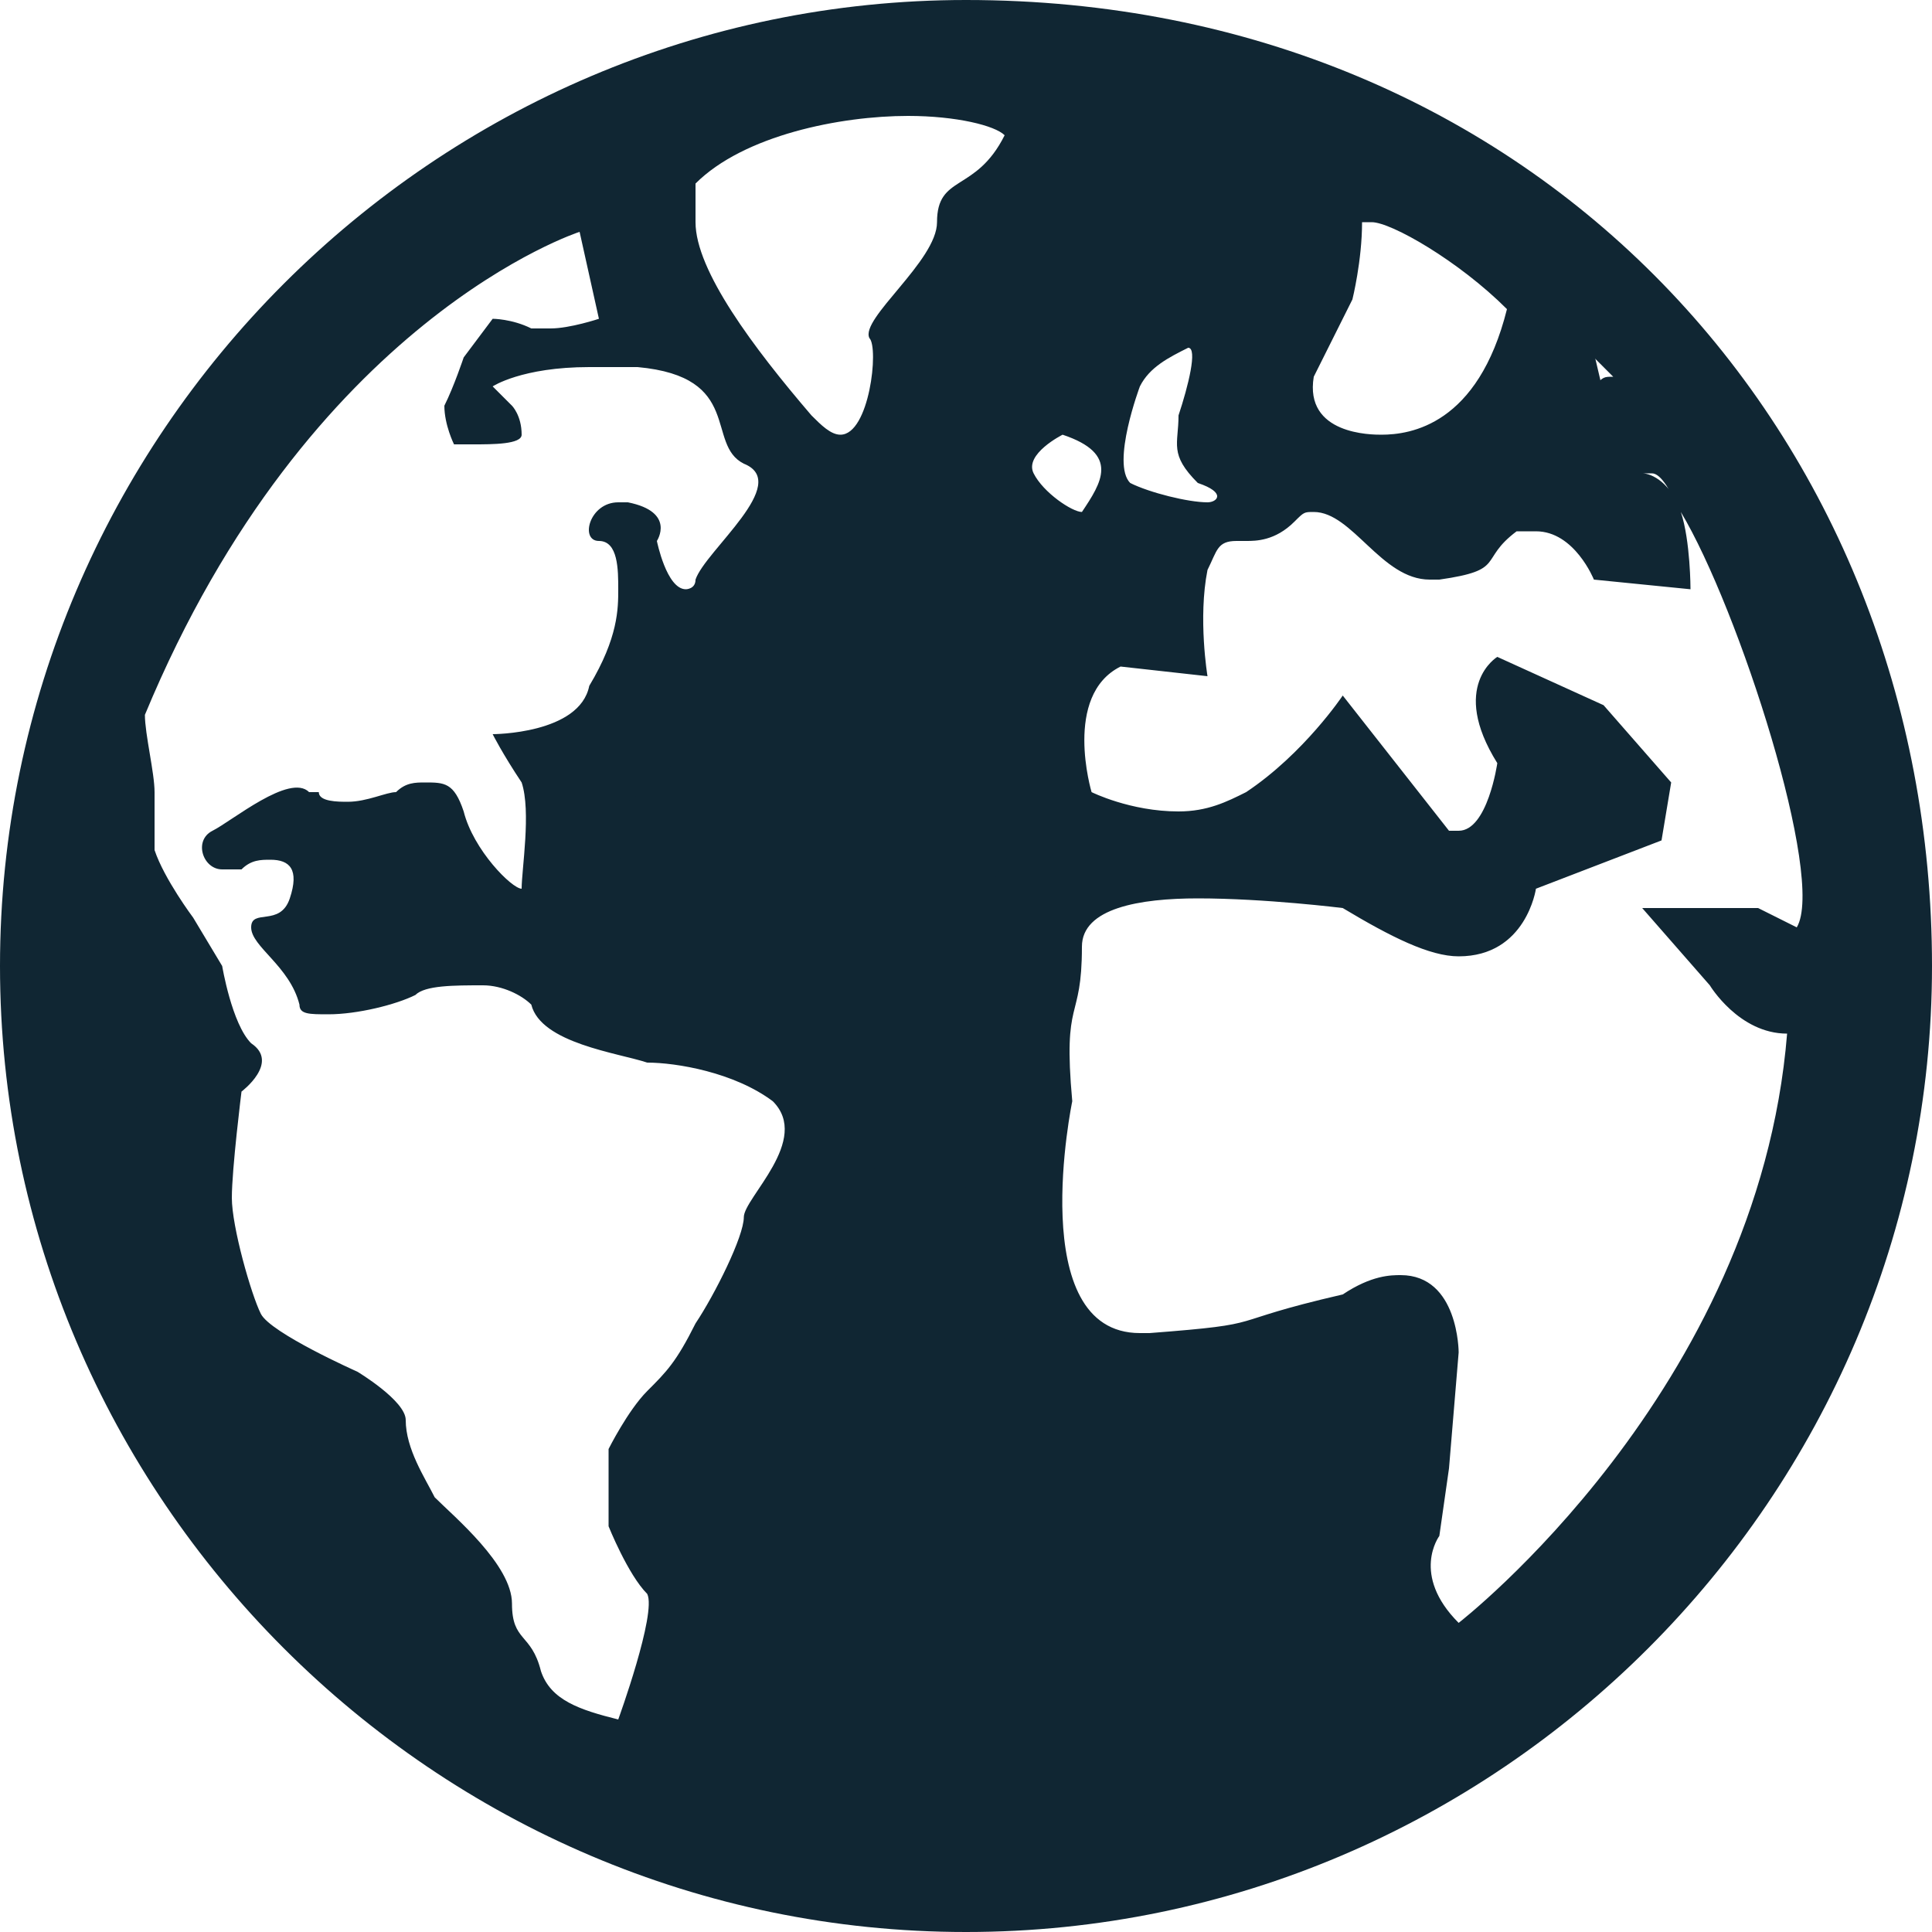
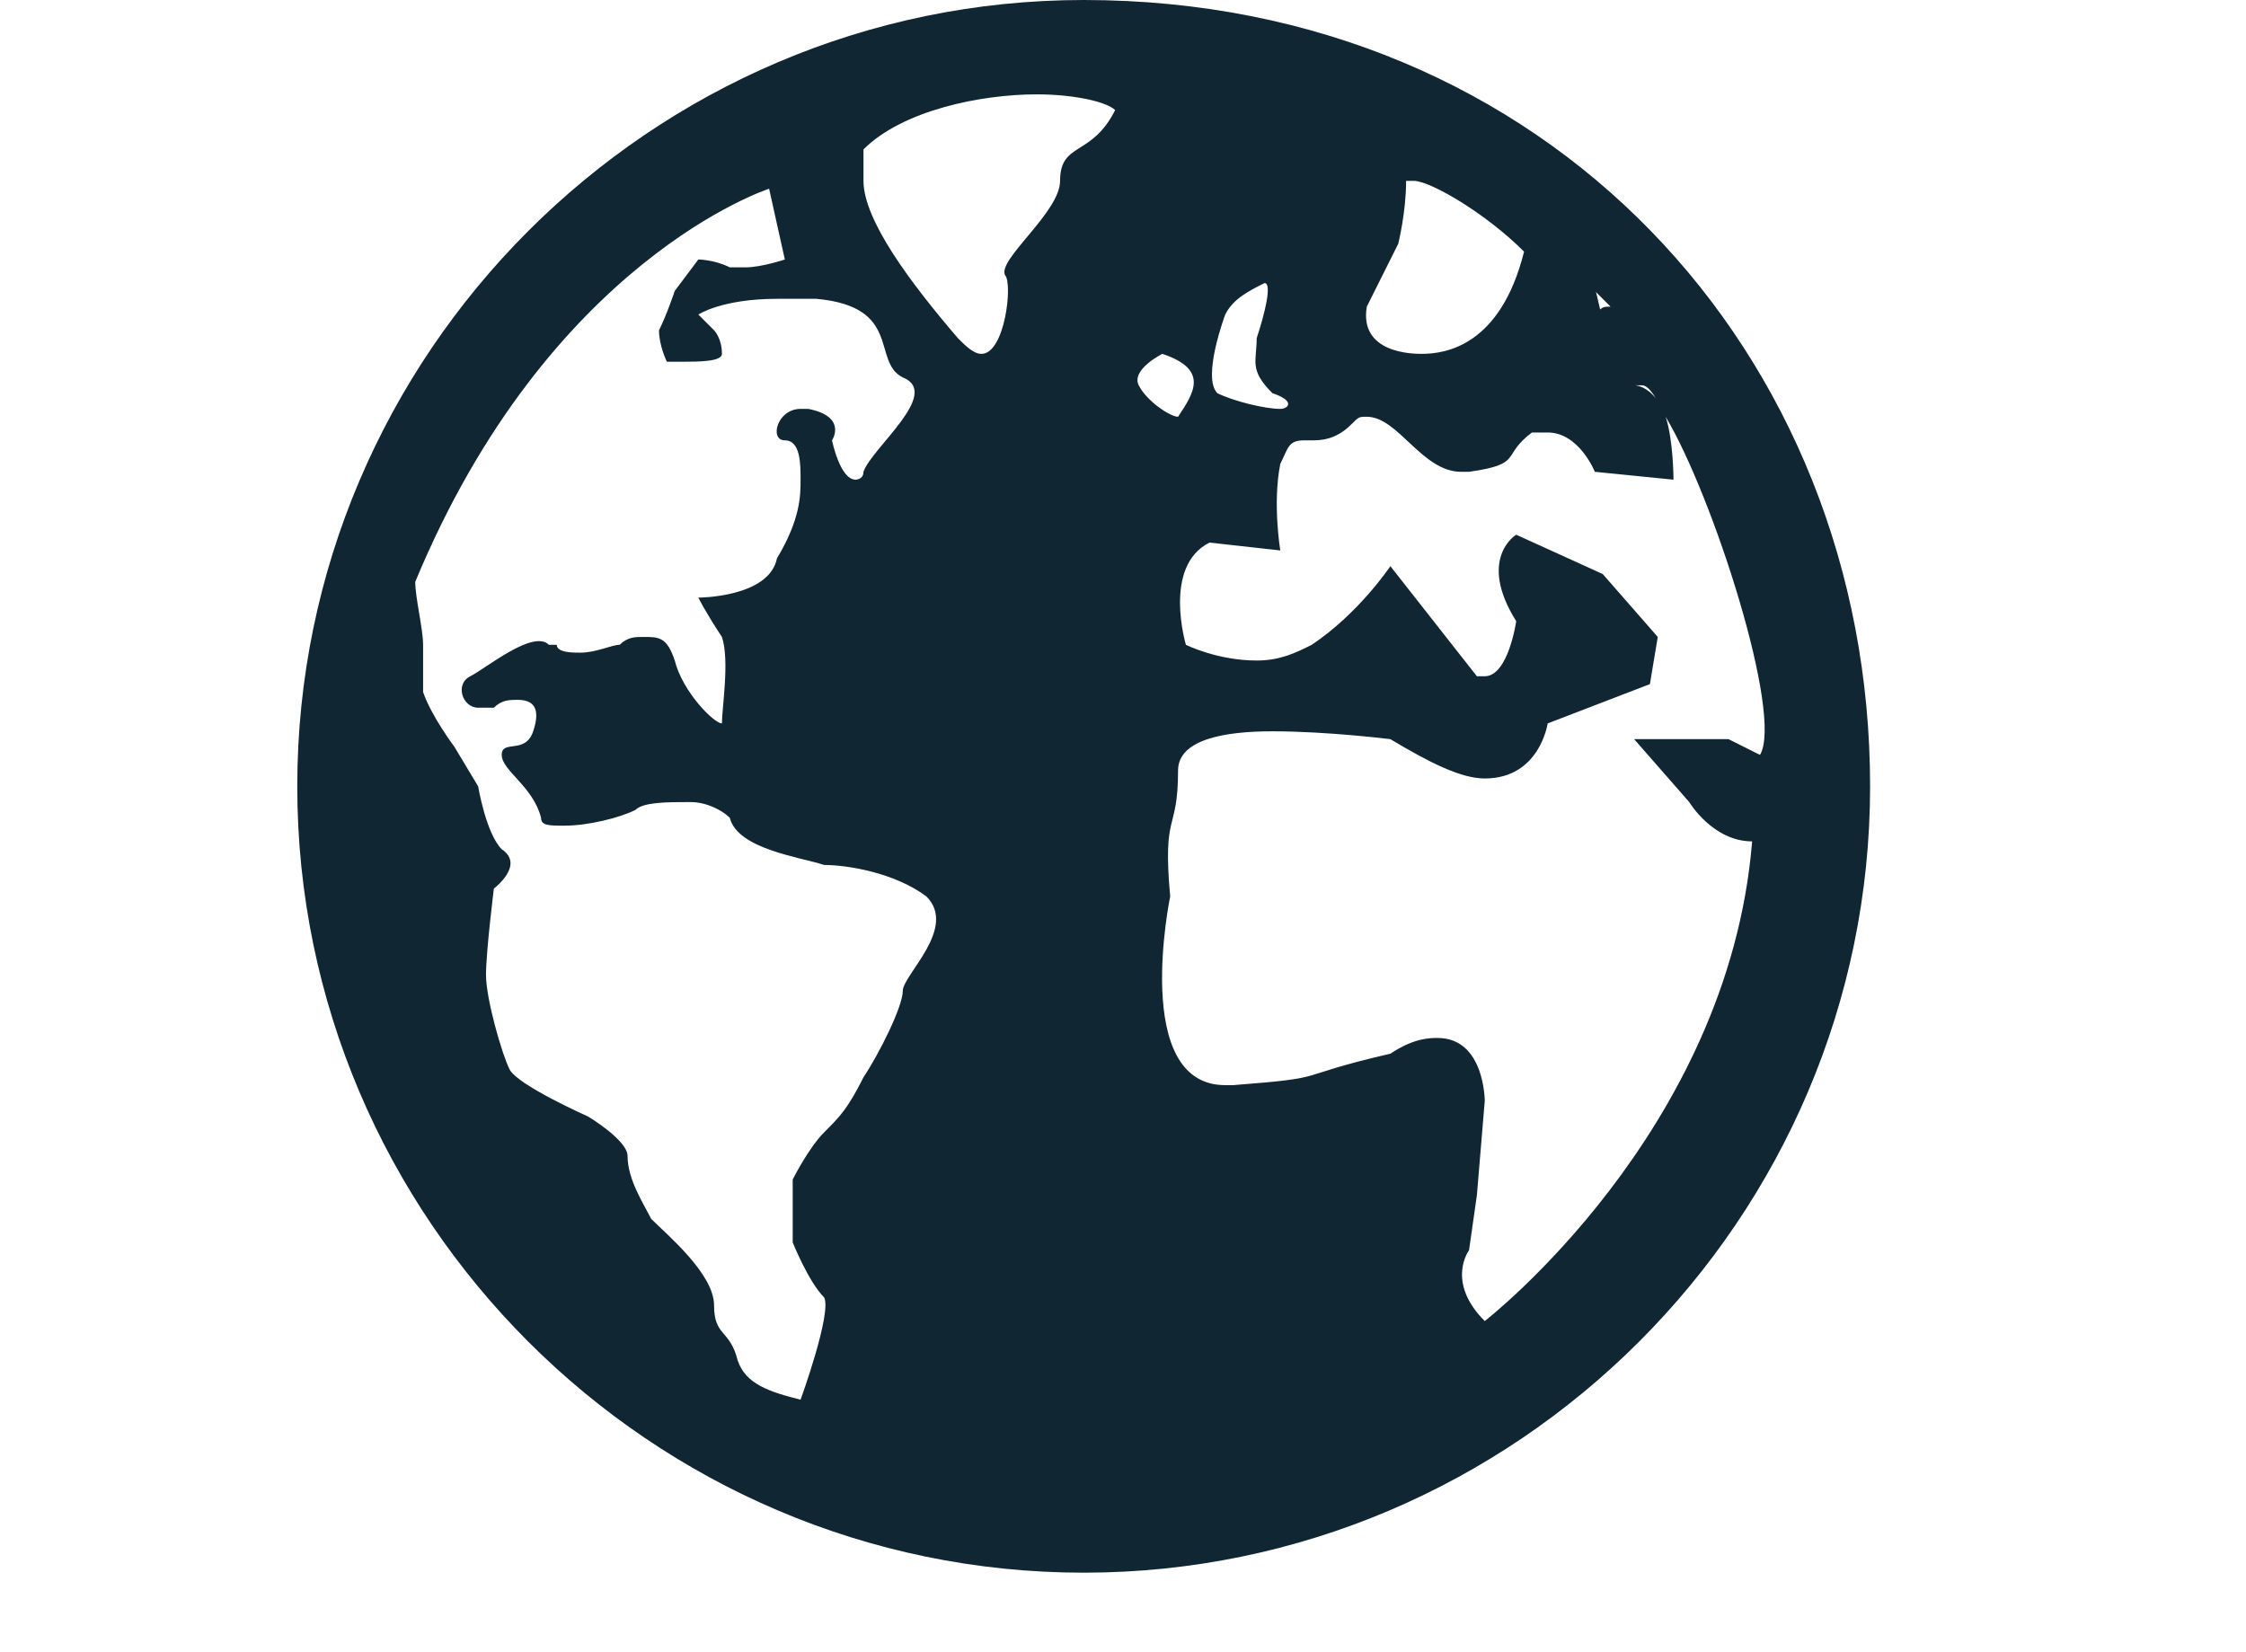
- <svg xmlns="http://www.w3.org/2000/svg" version="1.1" id="Layer_1" x="0px" y="0px" viewBox="0 0 20 20" enable-background="new 0 0 20 20" xml:space="preserve">
-   <g id="Globe">
-     <g>
-       <path fill="#102633" d="M10,19.5c-4.4,0-8-2.9-9.2-6.9l1.1-0.5c0,0.1,0,0.2,0,0.3c0.1,0.5,0.2,1.2,0.4,1.5    c0.1,0.1,0.2,0.3,1.2,0.7c0,0,0.1,0.1,0.2,0.2c0,0.3,0.2,0.6,0.4,0.9c0.1,0.1,0.2,0.2,0.3,0.4c0.1,0.1,0.4,0.4,0.4,0.5    c0,0.4,0.1,0.6,0.2,0.7c0,0,0.1,0.1,0.1,0.1c0.3,0.7,0.9,0.8,1.2,0.9l0.4,0.1l0.1-0.4c0.5-1.3,0.3-1.6,0.2-1.8    C7,16,6.9,15.8,6.8,15.6l0-0.5c0-0.1,0.1-0.2,0.2-0.2c0.3-0.2,0.4-0.4,0.6-0.8c0.3-0.6,0.5-1,0.5-1.2c0,0,0-0.1,0.1-0.1    c0.2-0.3,0.6-1,0.1-1.6c-0.4-0.4-0.9-0.5-1.3-0.6c-0.1,0-0.2,0-0.2,0l-0.2-0.1c-0.1,0-0.4-0.1-0.6-0.2l4.8-2.1    c0,0,0.1,0.4,0.1,0.4l0.2,0.1c0.1,0,0.6,0.2,1.1,0.2c0.4,0,0.7-0.1,0.9-0.2c0.3-0.2,0.5-0.4,0.7-0.6l0.8,0.9l0.1,0    C14.9,9,15,9,15.2,9c0.1,0,0.2,0,0.3-0.1l0,0.1c0,0.1-0.1,0.3-0.3,0.3c-0.1,0-0.4,0-0.9-0.4l-0.1-0.1l-0.1,0c0,0-0.8-0.1-1.6-0.1    c-1.4,0-1.7,0.5-1.7,1c0,0.3,0,0.4-0.1,0.5c-0.1,0.2-0.1,0.5-0.1,1.1c-0.1,0.4-0.3,1.8,0.3,2.5c0.2,0.3,0.6,0.4,0.9,0.4l0.1,0    c0.8-0.1,1-0.1,1.3-0.2c0.2,0,0.4-0.1,0.8-0.2l0.1,0l0,0c0.2-0.1,0.3-0.1,0.3-0.1c0,0,0,0,0,0c0,0,0.1,0.2,0.1,0.3l-0.1,1.2    l-0.1,0.6c-0.1,0.3-0.2,0.9,0.4,1.4l0.3,0.3l0.3-0.3c0.1-0.1,3.3-2.6,3.6-6.5l0-0.6l-0.6,0c-0.2,0-0.3-0.2-0.4-0.3l0,0l0.6,0.3    L19,9.8c0.5-0.8-0.6-3.9-1.1-4.8c-0.1-0.3-0.2-0.5-0.3-0.6l-0.7-1.3c1.7,1.7,2.7,4.1,2.7,6.8C19.5,15.2,15.2,19.5,10,19.5z     M0.8,12.4c-0.2-0.8-0.3-1.6-0.3-2.4c0-5.2,4.3-9.5,9.5-9.5c2.5,0,4.6,0.8,6.3,2.3l0.4,1.7l-0.9,0.5c-0.1,0-0.2,0-0.3,0.1    c-0.2,0.1-0.3,0.2-0.3,0.2l-0.4,0.2c-0.1,0-0.3-0.1-0.4-0.3c-0.1-0.1-0.1-0.1-0.2-0.2c0,0,0.2,0,0.2,0c0.3,0,1.3-0.1,1.7-1.7    l0.1-0.3L16,2.9c-0.5-0.5-1.3-1.1-1.8-1.1h-0.1l-0.2,0.1L13.7,2l-0.1,1l-0.4,0.8l0,0.1c-0.1,0.4,0.1,0.6,0.2,0.8    c0,0.1,0.1,0.1,0.2,0.1c-0.2,0-0.3,0.1-0.4,0.2c0-0.1-0.1-0.2-0.2-0.3c-0.1-0.1-0.1-0.1-0.1-0.1c0,0,0-0.1,0-0.1    c0-0.1,0-0.2,0.1-0.3c0.1-0.3,0.2-0.6,0-0.8l-0.2-0.2l-0.3,0h-0.1l-0.1,0c-0.3,0.1-0.6,0.2-0.8,0.6c0,0.1-0.1,0.2-0.1,0.3    c-0.1,0-0.1,0-0.2,0L11,4l-0.1,0c-0.2,0-0.5,0.2-0.6,0.5c-0.1,0.2-0.1,0.4,0.1,0.6c0.2,0.3,0.6,0.6,1,0.6c0.2,0,0.4-0.1,0.5-0.3    c0.1,0,0.2,0.1,0.4,0.1c0,0,0,0,0,0C12,5.9,12,6.1,12,6.3l-0.5,0l-0.1,0.1C11,6.6,10.8,7,10.8,7.4l-5,2.5C5.6,9.8,5.4,9.6,5,9.6    c-0.3,0-0.6,0.1-0.9,0.2C4,9.9,3.7,10,3.5,10C3.5,9.9,3.4,9.8,3.3,9.7c0.1-0.1,0.2-0.2,0.2-0.4c0.1-0.3,0-0.5-0.1-0.7c0,0,0,0,0,0    c0.1,0,0.2,0,0.3,0c0.2,0,0.4,0,0.6-0.1c0.2,0.5,0.6,1.1,1,1.1h0.5l0-0.5c0,0,0-0.1,0-0.2c0.1-0.4,0.1-0.7,0-1    c0.3-0.1,0.6-0.3,0.8-0.6C6.8,7,6.8,6.8,6.9,6.6c0.1,0,0.1,0,0.2,0c0.1,0,0.4,0,0.6-0.4c0-0.1,0.1-0.2,0.2-0.3    c0.3-0.3,0.5-0.6,0.5-1C8.4,5,8.6,5,8.7,5c0.3,0,0.5-0.1,0.6-0.4c0.2-0.3,0.3-0.8,0.2-1.2c0,0,0.1-0.1,0.1-0.2    c0.2-0.3,0.5-0.6,0.5-1c0.2-0.1,0.5-0.2,0.7-0.5L11,1.5l-0.1-0.3c-0.1-0.1-0.2-0.4-1.4-0.4c-0.5,0-1.8,0.1-2.5,0.8L6.7,1.8    c0,0,0,0.5,0,0.6c0,0.3,0.1,0.7,0.3,1c-0.1,0-0.1,0-0.2,0L6.4,1.7L5.9,1.9c-0.1,0-3,1.1-4.8,5.3l0,0.1v0.1c0,0.1,0,0.3,0.1,0.4    c0,0.1,0,0.3,0,0.3c-0.1,0.3-0.1,0.5,0,0.8c0.1,0.3,0.3,0.7,0.4,0.9l0.3,0.4c0,0.2,0.1,0.5,0.2,0.7l0,0l-0.1,0.2    c0,0.1-0.1,0.4-0.1,0.7L0.8,12.4z M15.8,8.7c0.2-0.3,0.3-0.6,0.3-0.7l0-0.2c0,0-0.1-0.2-0.2-0.3l0.4,0.2l0.5,0.6l0,0.1L15.8,8.7z" />
-     </g>
-     <g>
-       <path fill="#102633" d="M11.3,1.1c0.7,0.1,1.4,0.3,2,0.5l-0.1,0.1l-0.1,0.5L13,2.8l0,0c-0.2-0.1-0.4-0.2-0.6-0.2c0,0,0,0,0,0    l-0.2,0L12,2.7c-0.3,0.1-0.8,0.3-1,0.8l0,0l-0.2,0.1c-0.2,0-0.5,0.2-0.7,0.4c0-0.1,0-0.2,0-0.3c0,0,0,0,0,0    c0.2-0.2,0.4-0.6,0.6-0.9C10.8,2.6,11,2.4,11.3,2l0.3-0.5L11.3,1.1 M16.5,3.7c0.1,0.1,0.2,0.2,0.2,0.2c-0.1,0-0.1,0-0.2,0.1    l-0.2,0.1C16.4,4,16.5,3.8,16.5,3.7 M9.7,5c0,0.1,0.1,0.3,0.2,0.4c0.2,0.3,0.6,0.6,1,0.8c-0.3,0.3-0.4,0.6-0.5,0.9l-4,2    c0,0,0,0,0,0c0-0.2,0.1-0.5,0.1-0.8c0.3-0.2,0.5-0.4,0.7-0.7c0.1-0.1,0.1-0.3,0.2-0.4C7.6,7,7.9,6.8,8.1,6.5    c0-0.1,0.1-0.1,0.2-0.2c0.2-0.2,0.4-0.4,0.5-0.7C9.1,5.5,9.5,5.3,9.7,5 M10.5,8.8L10.5,8.8c-0.3,0.3-0.3,0.7-0.3,0.9    c0,0.2,0,0.3,0,0.4c-0.1,0.3-0.1,0.5-0.1,1.1c-0.1,0.6-0.3,2,0.4,2.8c0.3,0.4,0.8,0.6,1.3,0.6c0,0,0.1,0,0.1,0    c0.9-0.1,1-0.1,1.5-0.2c0.1,0,0.3-0.1,0.7-0.2l0,0.7l-0.1,0.5c-0.2,0.5-0.2,1.2,0.5,1.9l0.2,0.2C13.3,18.5,11.7,19,10,19    c-1,0-1.9-0.2-2.8-0.5l0.2-0.4c0.5-1.4,0.4-1.9,0.2-2.2c0-0.1-0.1-0.2-0.2-0.4l0-0.3c0.4-0.3,0.5-0.6,0.8-1c0.3-0.6,0.5-1,0.5-1.2    c0,0,0-0.1,0-0.1c0.2-0.3,0.8-1.4,0-2.2c-0.3-0.3-0.7-0.5-1.1-0.6L10.5,8.8 M1,9.8c0.1,0.1,0.1,0.2,0.2,0.3l0,0.1l0,0l0.2,0.2    c0,0.1,0.1,0.3,0.1,0.5l0,0.2c0,0.1-0.1,0.3-0.1,0.5l-0.3,0.2C1.1,11.1,1,10.6,1,10C1,9.9,1,9.9,1,9.8 M2.2,14.4    c0.2,0.1,0.5,0.3,1.1,0.6c0,0,0,0,0,0c0.1,0.3,0.2,0.6,0.4,0.9c0.1,0.2,0.2,0.3,0.4,0.5c0.1,0.1,0.2,0.2,0.2,0.3    c0,0.1,0,0.2,0,0.3C3.5,16.3,2.7,15.4,2.2,14.4 M10,0C4.5,0,0,4.5,0,10c0,5.5,4.5,10,10,10s10-4.5,10-10C20,4.5,15.9,0,10,0L10,0z     M8.7,4.5c-0.1,0-0.2-0.1-0.3-0.2c-0.6-0.7-1.2-1.5-1.2-2c0-0.1,0-0.2,0-0.4c0.5-0.5,1.5-0.7,2.2-0.7c0.5,0,0.9,0.1,1,0.2    C10.1,2,9.7,1.8,9.7,2.3c0,0.4-0.8,1-0.7,1.2C9.1,3.6,9,4.5,8.7,4.5L8.7,4.5z M14.3,4.5C14.3,4.5,14.3,4.5,14.3,4.5    c-0.1,0-0.8,0-0.7-0.6L14,3.1c0,0,0.1-0.4,0.1-0.8c0,0,0,0,0.1,0c0.2,0,0.9,0.4,1.4,0.9C15.3,4.4,14.6,4.5,14.3,4.5L14.3,4.5z     M6.4,17.8c-0.4-0.1-0.7-0.2-0.8-0.5c-0.1-0.4-0.3-0.3-0.3-0.7c0-0.4-0.6-0.9-0.8-1.1c-0.1-0.2-0.3-0.5-0.3-0.8    c0-0.2-0.5-0.5-0.5-0.5s-0.9-0.4-1-0.6c-0.1-0.2-0.3-0.9-0.3-1.2c0-0.3,0.1-1.1,0.1-1.1s0.4-0.3,0.1-0.5c-0.2-0.2-0.3-0.8-0.3-0.8    L2,9.5c0,0-0.3-0.4-0.4-0.7c0-0.2,0-0.4,0-0.6c0-0.2-0.1-0.6-0.1-0.8c1.7-4.1,4.5-5,4.5-5l0.2,0.9c0,0-0.3,0.1-0.5,0.1    c-0.1,0-0.2,0-0.2,0C5.3,3.3,5.1,3.3,5.1,3.3L4.8,3.7c0,0-0.1,0.3-0.2,0.5c0,0.2,0.1,0.4,0.1,0.4s0.1,0,0.2,0c0.2,0,0.5,0,0.5-0.1    c0-0.2-0.1-0.3-0.1-0.3L5.1,4c0,0,0.3-0.2,1-0.2c0.1,0,0.3,0,0.5,0c1.1,0.1,0.7,0.8,1.1,1C8.2,5,7.3,5.7,7.2,6    c0,0.1-0.1,0.1-0.1,0.1c-0.2,0-0.3-0.5-0.3-0.5S7,5.3,6.5,5.2c0,0-0.1,0-0.1,0C6.1,5.2,6,5.6,6.2,5.6c0,0,0,0,0,0c0,0,0,0,0,0    c0.2,0,0.2,0.3,0.2,0.5c0,0.2,0,0.5-0.3,1C6,7.6,5.1,7.6,5.1,7.6s0.1,0.2,0.3,0.5c0.1,0.3,0,0.9,0,1.1c0,0,0,0,0,0    c-0.1,0-0.5-0.4-0.6-0.8C4.7,8.1,4.6,8.1,4.4,8.1c-0.1,0-0.2,0-0.3,0.1c-0.1,0-0.3,0.1-0.5,0.1c-0.1,0-0.3,0-0.3-0.1    c0,0,0,0-0.1,0C3,8,2.4,8.5,2.2,8.6C2,8.7,2.1,9,2.3,9c0,0,0.1,0,0.2,0c0.1-0.1,0.2-0.1,0.3-0.1C3,8.9,3.1,9,3,9.3    C2.9,9.6,2.6,9.4,2.6,9.6c0,0.2,0.4,0.4,0.5,0.8c0,0.1,0.1,0.1,0.3,0.1c0.3,0,0.7-0.1,0.9-0.2c0.1-0.1,0.4-0.1,0.7-0.1    c0.2,0,0.4,0.1,0.5,0.2c0.1,0.4,0.9,0.5,1.2,0.6C7,11,7.6,11.1,8,11.4c0.4,0.4-0.3,1-0.3,1.2c0,0.2-0.3,0.8-0.5,1.1    c-0.2,0.4-0.3,0.5-0.5,0.7S6.3,15,6.3,15l0,0.8c0,0,0.2,0.5,0.4,0.7C6.8,16.7,6.4,17.8,6.4,17.8L6.4,17.8z M12.5,5.2    c-0.2,0-0.6-0.1-0.8-0.2C11.5,4.8,11.8,4,11.8,4c0.1-0.2,0.3-0.3,0.5-0.4c0,0,0,0,0,0c0.1,0,0,0.4-0.1,0.7c0,0.3-0.1,0.4,0.2,0.7    C12.7,5.1,12.6,5.2,12.5,5.2L12.5,5.2z M11.2,5.3c-0.1,0-0.4-0.2-0.5-0.4C10.6,4.7,11,4.5,11,4.5C11.6,4.7,11.4,5,11.2,5.3    C11.3,5.3,11.3,5.3,11.2,5.3L11.2,5.3z M17,4.9c0,0,0.1,0,0.1,0c0.1,0,0.2,0.2,0.3,0.4c0.6,1,1.5,3.8,1.2,4.3    c-0.2-0.1-0.4-0.2-0.4-0.2H17l0.7,0.8c0,0,0.3,0.5,0.8,0.5c0,0,0,0,0,0c-0.3,3.7-3.4,6.1-3.4,6.1c-0.5-0.5-0.2-0.9-0.2-0.9    l0.1-0.7l0.1-1.2c0,0,0-0.8-0.6-0.8c-0.1,0-0.3,0-0.6,0.2c-1.3,0.3-0.7,0.3-2,0.4c0,0,0,0-0.1,0c-1.2,0-0.7-2.4-0.7-2.4    c-0.1-1.1,0.1-0.8,0.1-1.6c0-0.4,0.6-0.5,1.2-0.5c0.7,0,1.5,0.1,1.5,0.1c0.5,0.3,0.9,0.5,1.2,0.5c0.7,0,0.8-0.7,0.8-0.7l1.3-0.5    l0.1-0.6l-0.7-0.8l-1.1-0.5c0,0-0.5,0.3,0,1.1c0,0-0.1,0.7-0.4,0.7c0,0-0.1,0-0.1,0l-1.1-1.4c0,0-0.4,0.6-1,1    c-0.2,0.1-0.4,0.2-0.7,0.2c-0.5,0-0.9-0.2-0.9-0.2s-0.3-1,0.3-1.3l0.9,0.1c0,0-0.1-0.6,0-1.1c0.1-0.2,0.1-0.3,0.3-0.3    c0,0,0,0,0.1,0c0.1,0,0.3,0,0.5-0.2c0.1-0.1,0.1-0.1,0.2-0.1c0.4,0,0.7,0.7,1.2,0.7c0,0,0.1,0,0.1,0c0.7-0.1,0.4-0.2,0.8-0.5    c0.1,0,0.1,0,0.2,0c0.4,0,0.6,0.5,0.6,0.5l1,0.1c0,0,0-0.5-0.1-0.8C17.3,5,17.1,4.9,17,4.9C17,4.9,17,4.9,17,4.9L17,4.9z" />
-     </g>
+ <svg xmlns="http://www.w3.org/2000/svg" width="34px" height="25px" viewBox="0 0 21 21">
+   <g>
+     <path fill="#102633" d="M10,19.5c-4.4,0-8-2.9-9.2-6.9l1.1-0.5c0,0.1,0,0.2,0,0.3c0.1,0.5,0.2,1.2,0.4,1.5    c0.1,0.1,0.2,0.3,1.2,0.7c0,0,0.1,0.1,0.2,0.2c0,0.3,0.2,0.6,0.4,0.9c0.1,0.1,0.2,0.2,0.3,0.4c0.1,0.1,0.4,0.4,0.4,0.5    c0,0.4,0.1,0.6,0.2,0.7c0,0,0.1,0.1,0.1,0.1c0.3,0.7,0.9,0.8,1.2,0.9l0.4,0.1l0.1-0.4c0.5-1.3,0.3-1.6,0.2-1.8    C7,16,6.9,15.8,6.8,15.6l0-0.5c0-0.1,0.1-0.2,0.2-0.2c0.3-0.2,0.4-0.4,0.6-0.8c0.3-0.6,0.5-1,0.5-1.2c0,0,0-0.1,0.1-0.1    c0.2-0.3,0.6-1,0.1-1.6c-0.4-0.4-0.9-0.5-1.3-0.6c-0.1,0-0.2,0-0.2,0l-0.2-0.1c-0.1,0-0.4-0.1-0.6-0.2l4.8-2.1    c0,0,0.1,0.4,0.1,0.4l0.2,0.1c0.1,0,0.6,0.2,1.1,0.2c0.4,0,0.7-0.1,0.9-0.2c0.3-0.2,0.5-0.4,0.7-0.6l0.8,0.9l0.1,0    C14.9,9,15,9,15.2,9c0.1,0,0.2,0,0.3-0.1l0,0.1c0,0.1-0.1,0.3-0.3,0.3c-0.1,0-0.4,0-0.9-0.4l-0.1-0.1l-0.1,0c0,0-0.8-0.1-1.6-0.1    c-1.4,0-1.7,0.5-1.7,1c0,0.3,0,0.4-0.1,0.5c-0.1,0.2-0.1,0.5-0.1,1.1c-0.1,0.4-0.3,1.8,0.3,2.5c0.2,0.3,0.6,0.4,0.9,0.4l0.1,0    c0.8-0.1,1-0.1,1.3-0.2c0.2,0,0.4-0.1,0.8-0.2l0.1,0l0,0c0.2-0.1,0.3-0.1,0.3-0.1c0,0,0,0,0,0c0,0,0.1,0.2,0.1,0.3l-0.1,1.2    l-0.1,0.6c-0.1,0.3-0.2,0.9,0.4,1.4l0.3,0.3l0.3-0.3c0.1-0.1,3.3-2.6,3.6-6.5l0-0.6l-0.6,0c-0.2,0-0.3-0.2-0.4-0.3l0,0l0.6,0.3    L19,9.8c0.5-0.8-0.6-3.9-1.1-4.8c-0.1-0.3-0.2-0.5-0.3-0.6l-0.7-1.3c1.7,1.7,2.7,4.1,2.7,6.8C19.5,15.2,15.2,19.5,10,19.5z     M0.8,12.4c-0.2-0.8-0.3-1.6-0.3-2.4c0-5.2,4.3-9.5,9.5-9.5c2.5,0,4.6,0.8,6.3,2.3l0.4,1.7l-0.9,0.5c-0.1,0-0.2,0-0.3,0.1    c-0.2,0.1-0.3,0.2-0.3,0.2l-0.4,0.2c-0.1,0-0.3-0.1-0.4-0.3c-0.1-0.1-0.1-0.1-0.2-0.2c0,0,0.2,0,0.2,0c0.3,0,1.3-0.1,1.7-1.7    l0.1-0.3L16,2.9c-0.5-0.5-1.3-1.1-1.8-1.1h-0.1l-0.2,0.1L13.7,2l-0.1,1l-0.4,0.8l0,0.1c-0.1,0.4,0.1,0.6,0.2,0.8    c0,0.1,0.1,0.1,0.2,0.1c-0.2,0-0.3,0.1-0.4,0.2c0-0.1-0.1-0.2-0.2-0.3c-0.1-0.1-0.1-0.1-0.1-0.1c0,0,0-0.1,0-0.1    c0-0.1,0-0.2,0.1-0.3c0.1-0.3,0.2-0.6,0-0.8l-0.2-0.2l-0.3,0h-0.1l-0.1,0c-0.3,0.1-0.6,0.2-0.8,0.6c0,0.1-0.1,0.2-0.1,0.3    c-0.1,0-0.1,0-0.2,0L11,4l-0.1,0c-0.2,0-0.5,0.2-0.6,0.5c-0.1,0.2-0.1,0.4,0.1,0.6c0.2,0.3,0.6,0.6,1,0.6c0.2,0,0.4-0.1,0.5-0.3    c0.1,0,0.2,0.1,0.4,0.1c0,0,0,0,0,0C12,5.9,12,6.1,12,6.3l-0.5,0l-0.1,0.1C11,6.6,10.8,7,10.8,7.4l-5,2.5C5.6,9.8,5.4,9.6,5,9.6    c-0.3,0-0.6,0.1-0.9,0.2C4,9.9,3.7,10,3.5,10C3.5,9.9,3.4,9.8,3.3,9.7c0.1-0.1,0.2-0.2,0.2-0.4c0.1-0.3,0-0.5-0.1-0.7c0,0,0,0,0,0    c0.1,0,0.2,0,0.3,0c0.2,0,0.4,0,0.6-0.1c0.2,0.5,0.6,1.1,1,1.1h0.5l0-0.5c0,0,0-0.1,0-0.2c0.1-0.4,0.1-0.7,0-1    c0.3-0.1,0.6-0.3,0.8-0.6C6.8,7,6.8,6.8,6.9,6.6c0.1,0,0.1,0,0.2,0c0.1,0,0.4,0,0.6-0.4c0-0.1,0.1-0.2,0.2-0.3    c0.3-0.3,0.5-0.6,0.5-1C8.4,5,8.6,5,8.7,5c0.3,0,0.5-0.1,0.6-0.4c0.2-0.3,0.3-0.8,0.2-1.2c0,0,0.1-0.1,0.1-0.2    c0.2-0.3,0.5-0.6,0.5-1c0.2-0.1,0.5-0.2,0.7-0.5L11,1.5l-0.1-0.3c-0.1-0.1-0.2-0.4-1.4-0.4c-0.5,0-1.8,0.1-2.5,0.8L6.7,1.8    c0,0,0,0.5,0,0.6c0,0.3,0.1,0.7,0.3,1c-0.1,0-0.1,0-0.2,0L6.4,1.7L5.9,1.9c-0.1,0-3,1.1-4.8,5.3l0,0.1v0.1c0,0.1,0,0.3,0.1,0.4    c0,0.1,0,0.3,0,0.3c-0.1,0.3-0.1,0.5,0,0.8c0.1,0.3,0.3,0.7,0.4,0.9l0.3,0.4c0,0.2,0.1,0.5,0.2,0.7l0,0l-0.1,0.2    c0,0.1-0.1,0.4-0.1,0.7L0.8,12.4z M15.8,8.7c0.2-0.3,0.3-0.6,0.3-0.7l0-0.2c0,0-0.1-0.2-0.2-0.3l0.4,0.2l0.5,0.6l0,0.1L15.8,8.7z" />
+   </g>
+   <g>
+     <path fill="#102633" d="M11.3,1.1c0.7,0.1,1.4,0.3,2,0.5l-0.1,0.1l-0.1,0.5L13,2.8l0,0c-0.2-0.1-0.4-0.2-0.6-0.2c0,0,0,0,0,0    l-0.2,0L12,2.7c-0.3,0.1-0.8,0.3-1,0.8l0,0l-0.2,0.1c-0.2,0-0.5,0.2-0.7,0.4c0-0.1,0-0.2,0-0.3c0,0,0,0,0,0    c0.2-0.2,0.4-0.6,0.6-0.9C10.8,2.6,11,2.4,11.3,2l0.3-0.5L11.3,1.1 M16.5,3.7c0.1,0.1,0.2,0.2,0.2,0.2c-0.1,0-0.1,0-0.2,0.1    l-0.2,0.1C16.4,4,16.5,3.8,16.5,3.7 M9.7,5c0,0.1,0.1,0.3,0.2,0.4c0.2,0.3,0.6,0.6,1,0.8c-0.3,0.3-0.4,0.6-0.5,0.9l-4,2    c0,0,0,0,0,0c0-0.2,0.1-0.5,0.1-0.8c0.3-0.2,0.5-0.4,0.7-0.7c0.1-0.1,0.1-0.3,0.2-0.4C7.6,7,7.9,6.8,8.1,6.5    c0-0.1,0.1-0.1,0.2-0.2c0.2-0.2,0.4-0.4,0.5-0.7C9.1,5.5,9.5,5.3,9.7,5 M10.5,8.8L10.5,8.8c-0.3,0.3-0.3,0.7-0.3,0.9    c0,0.2,0,0.3,0,0.4c-0.1,0.3-0.1,0.5-0.1,1.1c-0.1,0.6-0.3,2,0.4,2.8c0.3,0.4,0.8,0.6,1.3,0.6c0,0,0.1,0,0.1,0    c0.9-0.1,1-0.1,1.5-0.2c0.1,0,0.3-0.1,0.7-0.2l0,0.7l-0.1,0.5c-0.2,0.5-0.2,1.2,0.5,1.9l0.2,0.2C13.3,18.5,11.7,19,10,19    c-1,0-1.9-0.2-2.8-0.5l0.2-0.4c0.5-1.4,0.4-1.9,0.2-2.2c0-0.1-0.1-0.2-0.2-0.4l0-0.3c0.4-0.3,0.5-0.6,0.8-1c0.3-0.6,0.5-1,0.5-1.2    c0,0,0-0.1,0-0.1c0.2-0.3,0.8-1.4,0-2.2c-0.3-0.3-0.7-0.5-1.1-0.6L10.5,8.8 M1,9.8c0.1,0.1,0.1,0.2,0.2,0.3l0,0.1l0,0l0.2,0.2    c0,0.1,0.1,0.3,0.1,0.5l0,0.2c0,0.1-0.1,0.3-0.1,0.5l-0.3,0.2C1.1,11.1,1,10.6,1,10C1,9.9,1,9.9,1,9.8 M2.2,14.4    c0.2,0.1,0.5,0.3,1.1,0.6c0,0,0,0,0,0c0.1,0.3,0.2,0.6,0.4,0.9c0.1,0.2,0.2,0.3,0.4,0.5c0.1,0.1,0.2,0.2,0.2,0.3    c0,0.1,0,0.2,0,0.3C3.5,16.3,2.7,15.4,2.2,14.4 M10,0C4.5,0,0,4.5,0,10c0,5.5,4.5,10,10,10s10-4.5,10-10C20,4.5,15.9,0,10,0L10,0z     M8.7,4.5c-0.1,0-0.2-0.1-0.3-0.2c-0.6-0.7-1.2-1.5-1.2-2c0-0.1,0-0.2,0-0.4c0.5-0.5,1.5-0.7,2.2-0.7c0.5,0,0.9,0.1,1,0.2    C10.1,2,9.7,1.8,9.7,2.3c0,0.4-0.8,1-0.7,1.2C9.1,3.6,9,4.5,8.7,4.5L8.7,4.5z M14.3,4.5C14.3,4.5,14.3,4.5,14.3,4.5    c-0.1,0-0.8,0-0.7-0.6L14,3.1c0,0,0.1-0.4,0.1-0.8c0,0,0,0,0.1,0c0.2,0,0.9,0.4,1.4,0.9C15.3,4.4,14.6,4.5,14.3,4.5L14.3,4.5z     M6.4,17.8c-0.4-0.1-0.7-0.2-0.8-0.5c-0.1-0.4-0.3-0.3-0.3-0.7c0-0.4-0.6-0.9-0.8-1.1c-0.1-0.2-0.3-0.5-0.3-0.8    c0-0.2-0.5-0.5-0.5-0.5s-0.9-0.4-1-0.6c-0.1-0.2-0.3-0.9-0.3-1.2c0-0.3,0.1-1.1,0.1-1.1s0.4-0.3,0.1-0.5c-0.2-0.2-0.3-0.8-0.3-0.8    L2,9.5c0,0-0.3-0.4-0.4-0.7c0-0.2,0-0.4,0-0.6c0-0.2-0.1-0.6-0.1-0.8c1.7-4.1,4.5-5,4.5-5l0.2,0.9c0,0-0.3,0.1-0.5,0.1    c-0.1,0-0.2,0-0.2,0C5.3,3.3,5.1,3.3,5.1,3.3L4.8,3.7c0,0-0.1,0.3-0.2,0.5c0,0.2,0.1,0.4,0.1,0.4s0.1,0,0.2,0c0.2,0,0.5,0,0.5-0.1    c0-0.2-0.1-0.3-0.1-0.3L5.1,4c0,0,0.3-0.2,1-0.2c0.1,0,0.3,0,0.5,0c1.1,0.1,0.7,0.8,1.1,1C8.2,5,7.3,5.7,7.2,6    c0,0.1-0.1,0.1-0.1,0.1c-0.2,0-0.3-0.5-0.3-0.5S7,5.3,6.5,5.2c0,0-0.1,0-0.1,0C6.1,5.2,6,5.6,6.2,5.6c0,0,0,0,0,0c0,0,0,0,0,0    c0.2,0,0.2,0.3,0.2,0.5c0,0.2,0,0.5-0.3,1C6,7.6,5.1,7.6,5.1,7.6s0.1,0.2,0.3,0.5c0.1,0.3,0,0.9,0,1.1c0,0,0,0,0,0    c-0.1,0-0.5-0.4-0.6-0.8C4.7,8.1,4.6,8.1,4.4,8.1c-0.1,0-0.2,0-0.3,0.1c-0.1,0-0.3,0.1-0.5,0.1c-0.1,0-0.3,0-0.3-0.1    c0,0,0,0-0.1,0C3,8,2.4,8.5,2.2,8.6C2,8.7,2.1,9,2.3,9c0,0,0.1,0,0.2,0c0.1-0.1,0.2-0.1,0.3-0.1C3,8.9,3.1,9,3,9.3    C2.9,9.6,2.6,9.4,2.6,9.6c0,0.2,0.4,0.4,0.5,0.8c0,0.1,0.1,0.1,0.3,0.1c0.3,0,0.7-0.1,0.9-0.2c0.1-0.1,0.4-0.1,0.7-0.1    c0.2,0,0.4,0.1,0.5,0.2c0.1,0.4,0.9,0.5,1.2,0.6C7,11,7.6,11.1,8,11.4c0.4,0.4-0.3,1-0.3,1.2c0,0.2-0.3,0.8-0.5,1.1    c-0.2,0.4-0.3,0.5-0.5,0.7S6.3,15,6.3,15l0,0.8c0,0,0.2,0.5,0.4,0.7C6.8,16.7,6.4,17.8,6.4,17.8L6.4,17.8z M12.5,5.2    c-0.2,0-0.6-0.1-0.8-0.2C11.5,4.8,11.8,4,11.8,4c0.1-0.2,0.3-0.3,0.5-0.4c0,0,0,0,0,0c0.1,0,0,0.4-0.1,0.7c0,0.3-0.1,0.4,0.2,0.7    C12.7,5.1,12.6,5.2,12.5,5.2L12.5,5.2z M11.2,5.3c-0.1,0-0.4-0.2-0.5-0.4C10.6,4.7,11,4.5,11,4.5C11.6,4.7,11.4,5,11.2,5.3    C11.3,5.3,11.3,5.3,11.2,5.3L11.2,5.3z M17,4.9c0,0,0.1,0,0.1,0c0.1,0,0.2,0.2,0.3,0.4c0.6,1,1.5,3.8,1.2,4.3    c-0.2-0.1-0.4-0.2-0.4-0.2H17l0.7,0.8c0,0,0.3,0.5,0.8,0.5c0,0,0,0,0,0c-0.3,3.7-3.4,6.1-3.4,6.1c-0.5-0.5-0.2-0.9-0.2-0.9    l0.1-0.7l0.1-1.2c0,0,0-0.8-0.6-0.8c-0.1,0-0.3,0-0.6,0.2c-1.3,0.3-0.7,0.3-2,0.4c0,0,0,0-0.1,0c-1.2,0-0.7-2.4-0.7-2.4    c-0.1-1.1,0.1-0.8,0.1-1.6c0-0.4,0.6-0.5,1.2-0.5c0.7,0,1.5,0.1,1.5,0.1c0.5,0.3,0.9,0.5,1.2,0.5c0.7,0,0.8-0.7,0.8-0.7l1.3-0.5    l0.1-0.6l-0.7-0.8l-1.1-0.5c0,0-0.5,0.3,0,1.1c0,0-0.1,0.7-0.4,0.7c0,0-0.1,0-0.1,0l-1.1-1.4c0,0-0.4,0.6-1,1    c-0.2,0.1-0.4,0.2-0.7,0.2c-0.5,0-0.9-0.2-0.9-0.2s-0.3-1,0.3-1.3l0.9,0.1c0,0-0.1-0.6,0-1.1c0.1-0.2,0.1-0.3,0.3-0.3    c0,0,0,0,0.1,0c0.1,0,0.3,0,0.5-0.2c0.1-0.1,0.1-0.1,0.2-0.1c0.4,0,0.7,0.7,1.2,0.7c0,0,0.1,0,0.1,0c0.7-0.1,0.4-0.2,0.8-0.5    c0.1,0,0.1,0,0.2,0c0.4,0,0.6,0.5,0.6,0.5l1,0.1c0,0,0-0.5-0.1-0.8C17.3,5,17.1,4.9,17,4.9C17,4.9,17,4.9,17,4.9L17,4.9z" />
  </g>
</svg>
